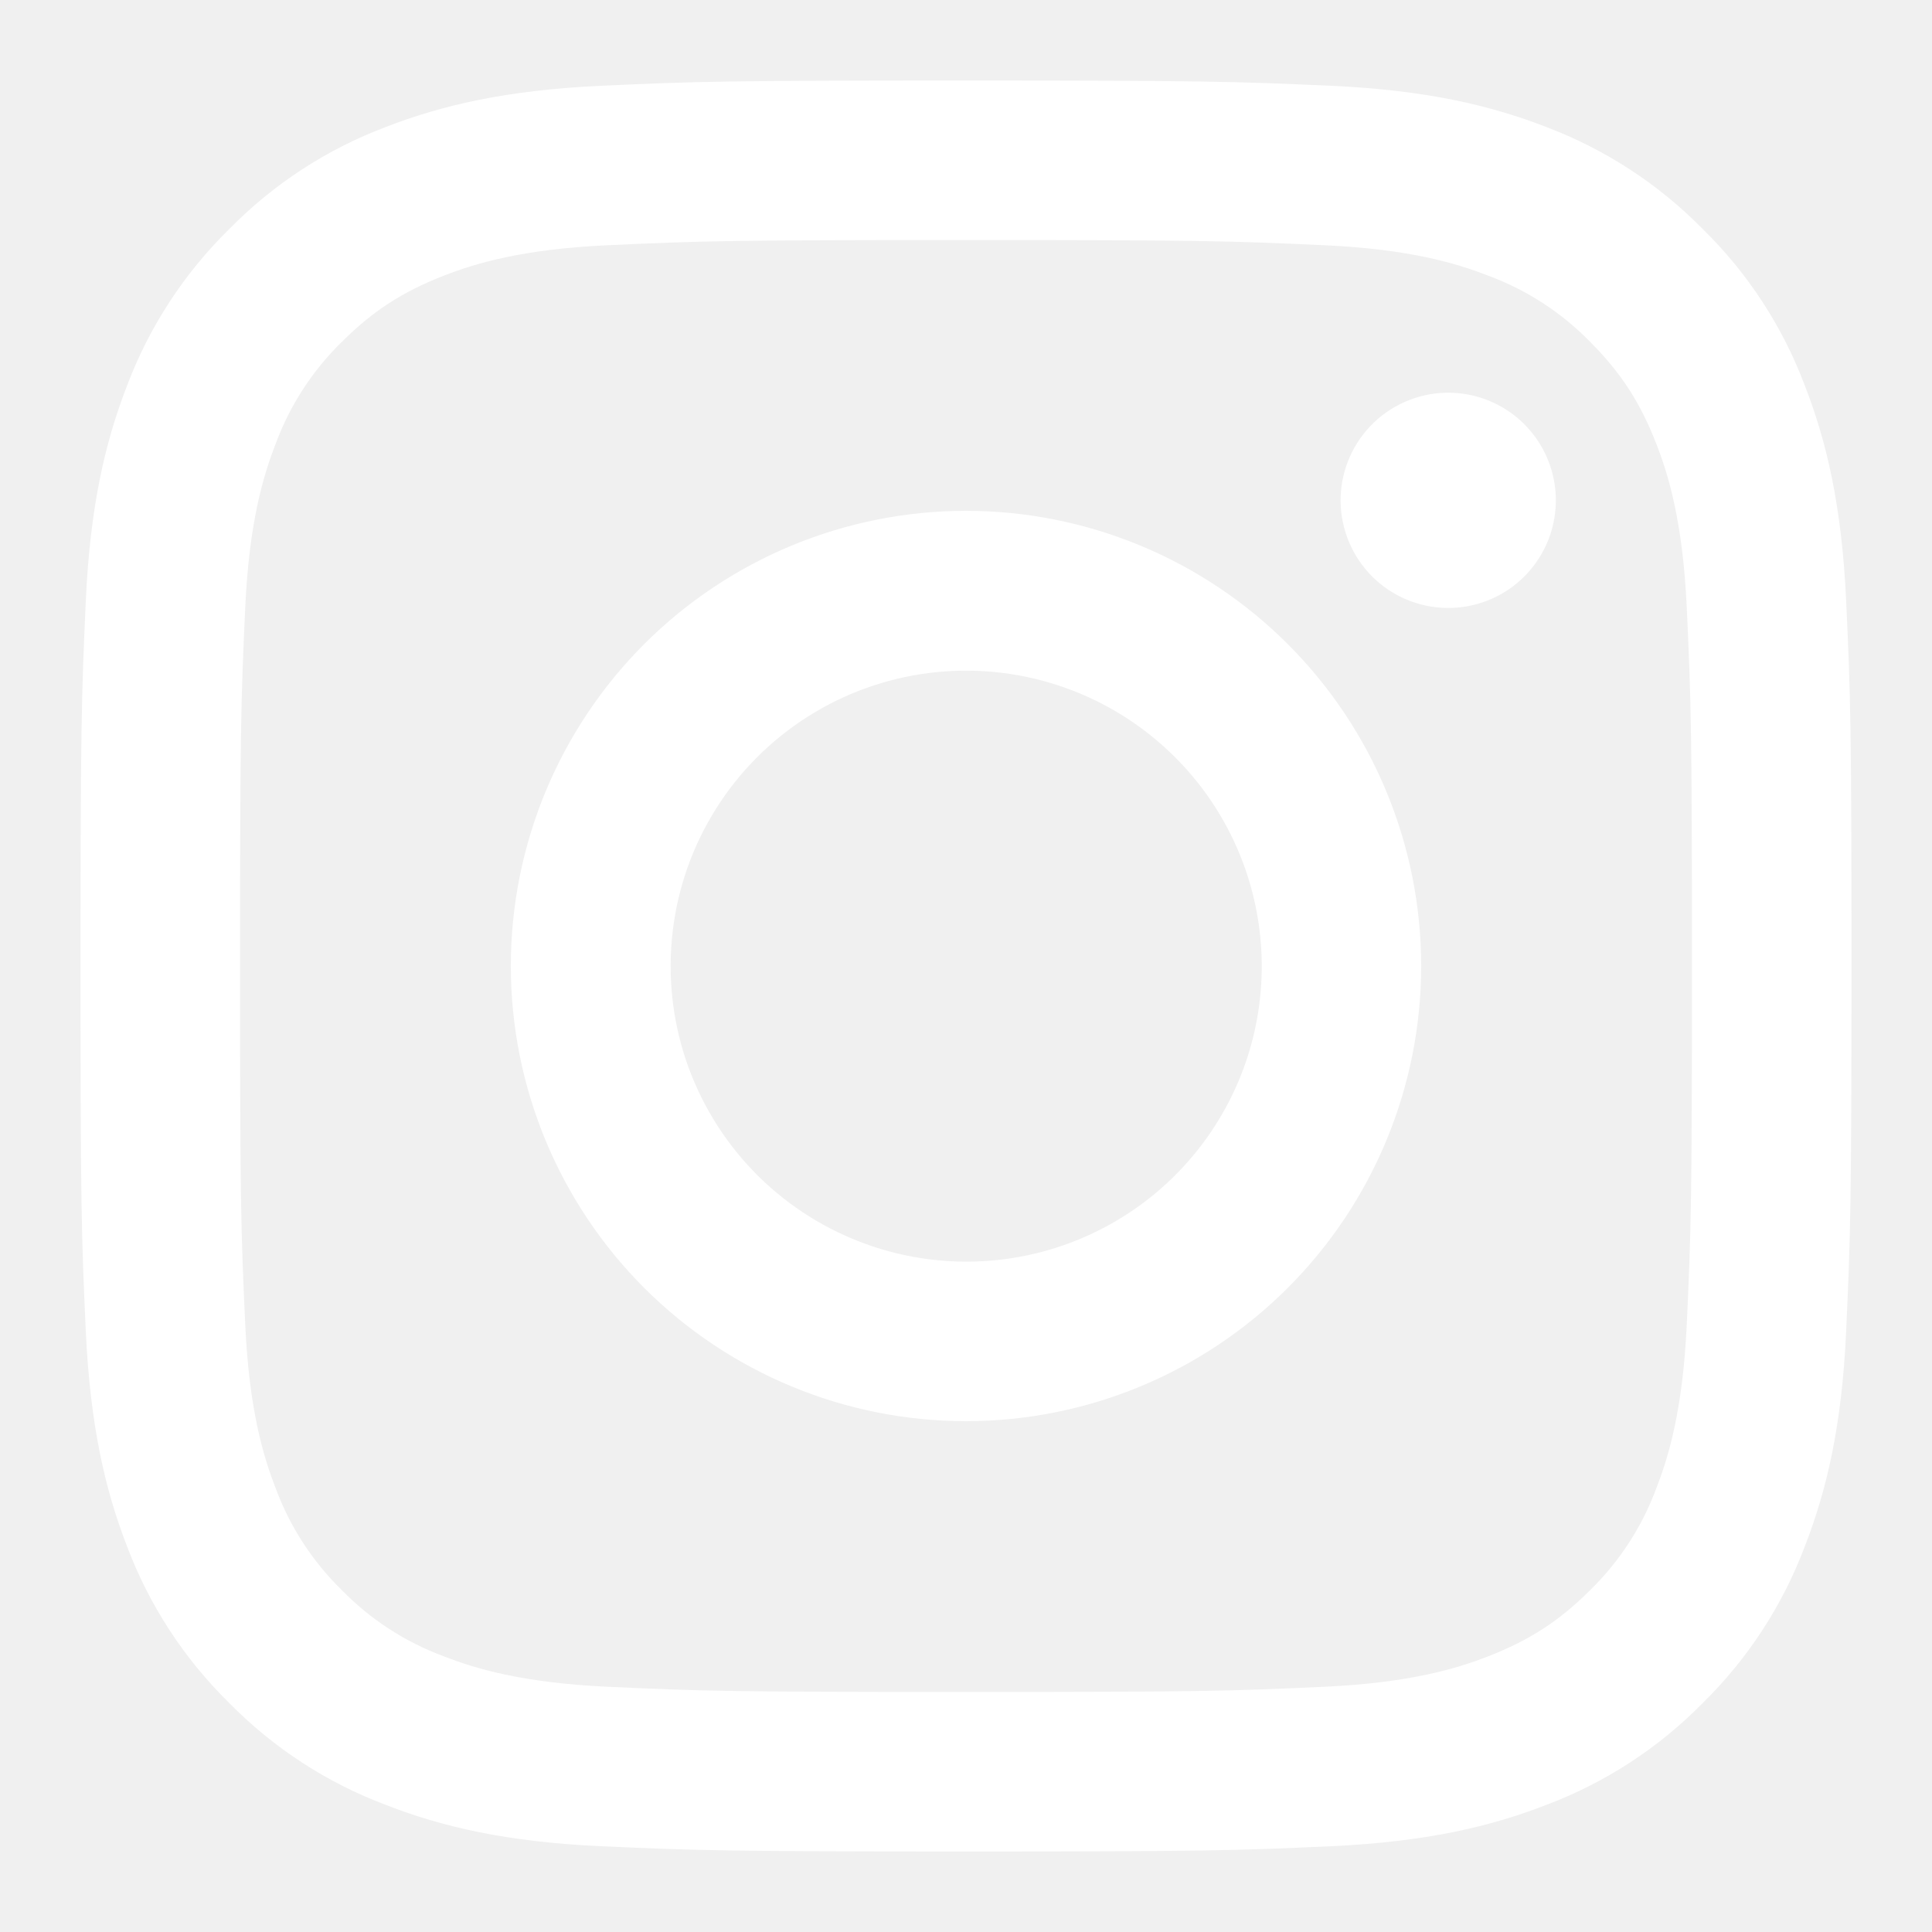
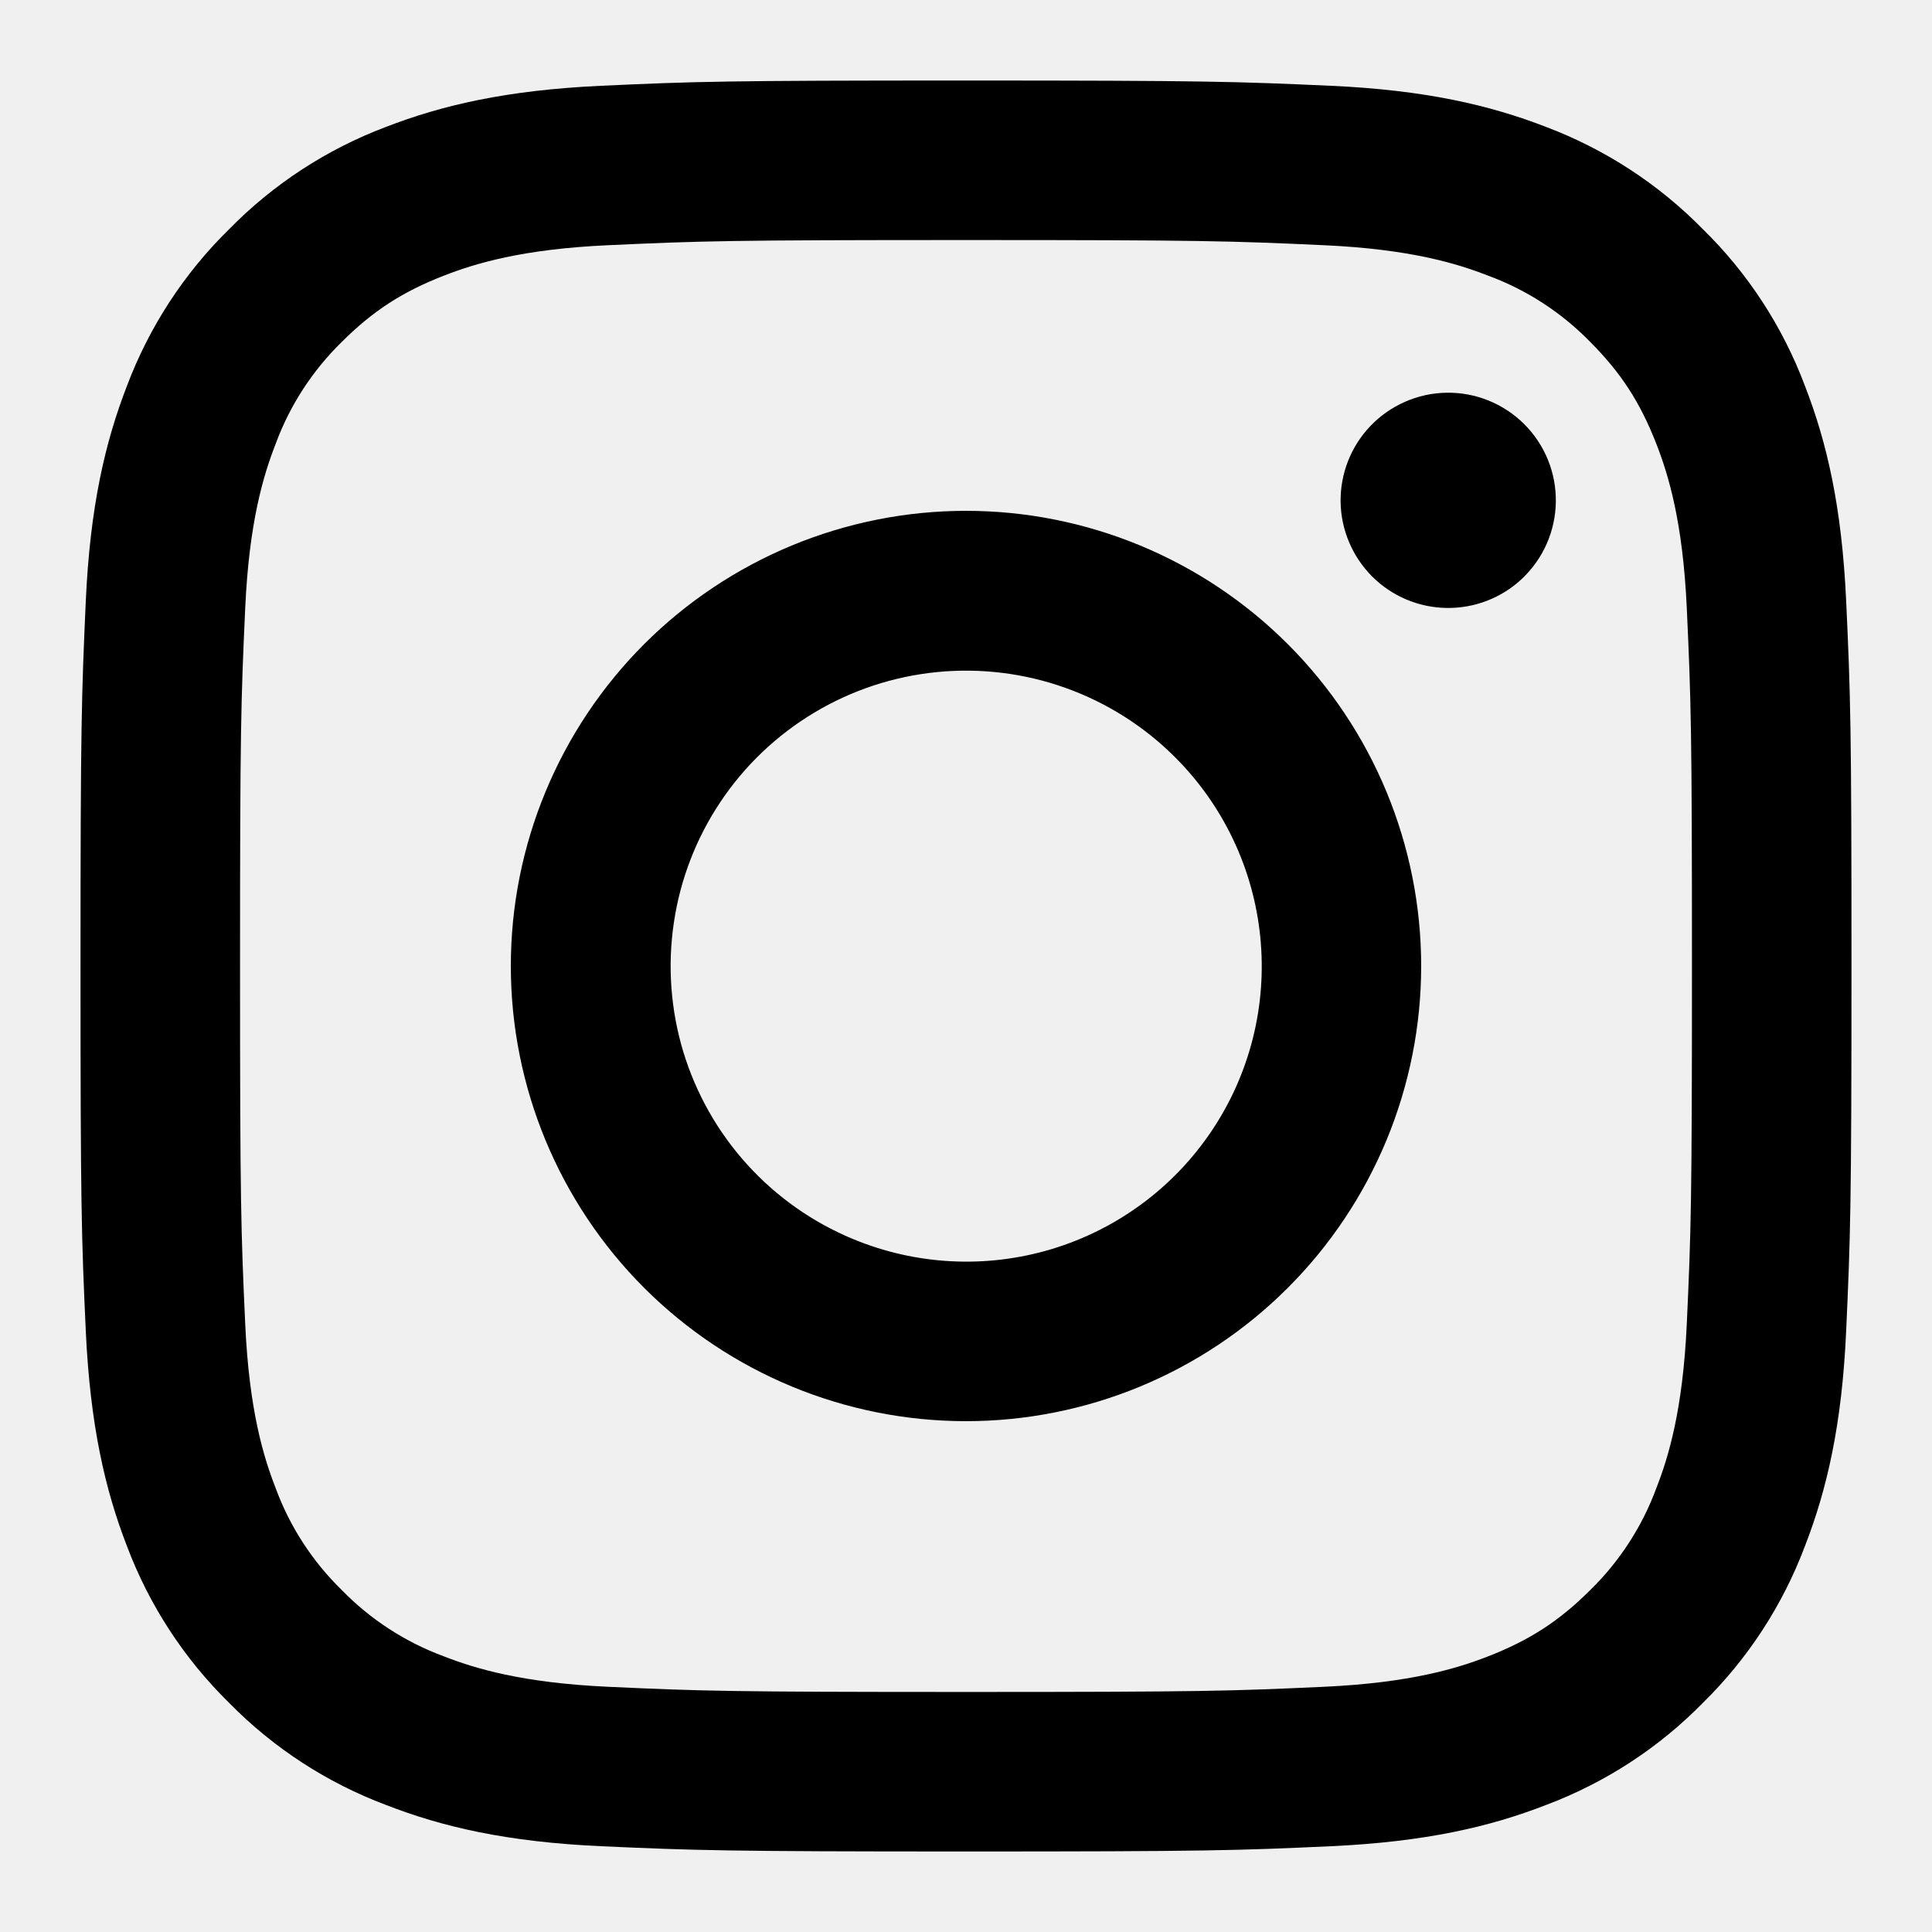
<svg xmlns="http://www.w3.org/2000/svg" width="37" height="37" viewBox="0 0 37 37" fill="none">
-   <path fill-rule="evenodd" clip-rule="evenodd" d="M11.508 1.643C13.317 1.56 13.893 1.542 18.5 1.542C23.107 1.542 23.683 1.562 25.49 1.643C27.297 1.725 28.53 2.013 29.609 2.431C30.739 2.858 31.765 3.526 32.612 4.389C33.476 5.235 34.142 6.259 34.567 7.391C34.986 8.47 35.273 9.703 35.356 11.507C35.44 13.318 35.458 13.895 35.458 18.5C35.458 23.107 35.438 23.683 35.356 25.491C35.275 27.295 34.986 28.529 34.567 29.608C34.142 30.739 33.475 31.765 32.612 32.612C31.765 33.476 30.739 34.142 29.609 34.567C28.53 34.987 27.297 35.273 25.493 35.357C23.683 35.44 23.107 35.458 18.5 35.458C13.893 35.458 13.317 35.438 11.508 35.357C9.705 35.275 8.471 34.987 7.392 34.567C6.261 34.142 5.235 33.475 4.388 32.612C3.525 31.765 2.857 30.741 2.431 29.609C2.013 28.53 1.727 27.297 1.643 25.493C1.56 23.681 1.542 23.105 1.542 18.5C1.542 13.893 1.562 13.317 1.643 11.51C1.725 9.703 2.013 8.47 2.431 7.391C2.858 6.259 3.526 5.234 4.389 4.388C5.236 3.525 6.26 2.857 7.391 2.431C8.47 2.013 9.703 1.727 11.507 1.643H11.508ZM25.353 4.696C23.564 4.614 23.028 4.597 18.5 4.597C13.972 4.597 13.436 4.614 11.647 4.696C9.993 4.771 9.096 5.047 8.498 5.28C7.707 5.589 7.141 5.954 6.547 6.547C5.985 7.095 5.552 7.761 5.28 8.498C5.047 9.096 4.771 9.993 4.696 11.647C4.614 13.436 4.597 13.972 4.597 18.5C4.597 23.028 4.614 23.564 4.696 25.353C4.771 27.007 5.047 27.904 5.28 28.502C5.551 29.238 5.985 29.905 6.547 30.453C7.095 31.015 7.762 31.448 8.498 31.72C9.096 31.953 9.993 32.228 11.647 32.304C13.436 32.386 13.97 32.403 18.5 32.403C23.029 32.403 23.564 32.386 25.353 32.304C27.007 32.228 27.904 31.953 28.502 31.72C29.293 31.411 29.859 31.046 30.453 30.453C31.015 29.905 31.448 29.238 31.72 28.502C31.953 27.904 32.228 27.007 32.304 25.353C32.386 23.564 32.403 23.028 32.403 18.5C32.403 13.972 32.386 13.436 32.304 11.647C32.228 9.993 31.953 9.096 31.72 8.498C31.411 7.707 31.046 7.141 30.453 6.547C29.905 5.985 29.239 5.552 28.502 5.28C27.904 5.047 27.007 4.771 25.353 4.696V4.696ZM16.334 23.728C17.544 24.231 18.891 24.299 20.145 23.92C21.399 23.541 22.483 22.738 23.211 21.648C23.939 20.559 24.266 19.251 24.136 17.947C24.007 16.643 23.429 15.424 22.501 14.499C21.909 13.908 21.194 13.455 20.406 13.174C19.618 12.892 18.778 12.789 17.946 12.871C17.113 12.953 16.309 13.219 15.592 13.649C14.875 14.079 14.261 14.662 13.797 15.358C13.332 16.053 13.027 16.843 12.905 17.671C12.782 18.498 12.844 19.342 13.086 20.143C13.329 20.943 13.746 21.68 14.308 22.3C14.869 22.92 15.561 23.407 16.334 23.728ZM12.336 12.336C13.146 11.527 14.107 10.885 15.164 10.447C16.222 10.009 17.355 9.783 18.5 9.783C19.645 9.783 20.778 10.009 21.836 10.447C22.893 10.885 23.854 11.527 24.663 12.336C25.473 13.146 26.115 14.107 26.553 15.164C26.991 16.222 27.217 17.355 27.217 18.5C27.217 19.645 26.991 20.778 26.553 21.836C26.115 22.893 25.473 23.854 24.663 24.664C23.029 26.298 20.812 27.217 18.5 27.217C16.188 27.217 13.971 26.298 12.336 24.664C10.702 23.029 9.783 20.812 9.783 18.5C9.783 16.188 10.702 13.971 12.336 12.336V12.336ZM29.15 11.082C29.35 10.892 29.511 10.665 29.622 10.412C29.733 10.16 29.792 9.888 29.796 9.612C29.8 9.336 29.749 9.063 29.645 8.807C29.542 8.552 29.388 8.32 29.193 8.125C28.998 7.93 28.766 7.776 28.51 7.672C28.255 7.568 27.981 7.517 27.705 7.521C27.43 7.525 27.157 7.584 26.905 7.696C26.653 7.807 26.425 7.967 26.236 8.168C25.868 8.558 25.667 9.076 25.674 9.612C25.682 10.148 25.899 10.66 26.278 11.04C26.657 11.419 27.169 11.635 27.705 11.643C28.242 11.651 28.76 11.45 29.15 11.082V11.082Z" fill="white" />
+   <path fill-rule="evenodd" clip-rule="evenodd" d="M11.508 1.643C13.317 1.56 13.893 1.542 18.5 1.542C23.107 1.542 23.683 1.562 25.49 1.643C27.297 1.725 28.53 2.013 29.609 2.431C30.739 2.858 31.765 3.526 32.612 4.389C33.476 5.235 34.142 6.259 34.567 7.391C34.986 8.47 35.273 9.703 35.356 11.507C35.44 13.318 35.458 13.895 35.458 18.5C35.458 23.107 35.438 23.683 35.356 25.491C35.275 27.295 34.986 28.529 34.567 29.608C34.142 30.739 33.475 31.765 32.612 32.612C31.765 33.476 30.739 34.142 29.609 34.567C28.53 34.987 27.297 35.273 25.493 35.357C23.683 35.44 23.107 35.458 18.5 35.458C13.893 35.458 13.317 35.438 11.508 35.357C9.705 35.275 8.471 34.987 7.392 34.567C6.261 34.142 5.235 33.475 4.388 32.612C3.525 31.765 2.857 30.741 2.431 29.609C2.013 28.53 1.727 27.297 1.643 25.493C1.56 23.681 1.542 23.105 1.542 18.5C1.542 13.893 1.562 13.317 1.643 11.51C1.725 9.703 2.013 8.47 2.431 7.391C2.858 6.259 3.526 5.234 4.389 4.388C5.236 3.525 6.26 2.857 7.391 2.431C8.47 2.013 9.703 1.727 11.507 1.643H11.508ZM25.353 4.696C23.564 4.614 23.028 4.597 18.5 4.597C13.972 4.597 13.436 4.614 11.647 4.696C9.993 4.771 9.096 5.047 8.498 5.28C7.707 5.589 7.141 5.954 6.547 6.547C5.985 7.095 5.552 7.761 5.28 8.498C5.047 9.096 4.771 9.993 4.696 11.647C4.614 13.436 4.597 13.972 4.597 18.5C4.597 23.028 4.614 23.564 4.696 25.353C4.771 27.007 5.047 27.904 5.28 28.502C5.551 29.238 5.985 29.905 6.547 30.453C7.095 31.015 7.762 31.448 8.498 31.72C9.096 31.953 9.993 32.228 11.647 32.304C13.436 32.386 13.97 32.403 18.5 32.403C23.029 32.403 23.564 32.386 25.353 32.304C27.007 32.228 27.904 31.953 28.502 31.72C29.293 31.411 29.859 31.046 30.453 30.453C31.015 29.905 31.448 29.238 31.72 28.502C31.953 27.904 32.228 27.007 32.304 25.353C32.386 23.564 32.403 23.028 32.403 18.5C32.403 13.972 32.386 13.436 32.304 11.647C32.228 9.993 31.953 9.096 31.72 8.498C31.411 7.707 31.046 7.141 30.453 6.547C29.905 5.985 29.239 5.552 28.502 5.28C27.904 5.047 27.007 4.771 25.353 4.696V4.696ZM16.334 23.728C17.544 24.231 18.891 24.299 20.145 23.92C21.399 23.541 22.483 22.738 23.211 21.648C23.939 20.559 24.266 19.251 24.136 17.947C24.007 16.643 23.429 15.424 22.501 14.499C21.909 13.908 21.194 13.455 20.406 13.174C19.618 12.892 18.778 12.789 17.946 12.871C17.113 12.953 16.309 13.219 15.592 13.649C14.875 14.079 14.261 14.662 13.797 15.358C13.332 16.053 13.027 16.843 12.905 17.671C12.782 18.498 12.844 19.342 13.086 20.143C13.329 20.943 13.746 21.68 14.308 22.3C14.869 22.92 15.561 23.407 16.334 23.728ZM12.336 12.336C13.146 11.527 14.107 10.885 15.164 10.447C16.222 10.009 17.355 9.783 18.5 9.783C19.645 9.783 20.778 10.009 21.836 10.447C22.893 10.885 23.854 11.527 24.663 12.336C25.473 13.146 26.115 14.107 26.553 15.164C26.991 16.222 27.217 17.355 27.217 18.5C27.217 19.645 26.991 20.778 26.553 21.836C26.115 22.893 25.473 23.854 24.663 24.664C23.029 26.298 20.812 27.217 18.5 27.217C16.188 27.217 13.971 26.298 12.336 24.664C10.702 23.029 9.783 20.812 9.783 18.5C9.783 16.188 10.702 13.971 12.336 12.336V12.336ZM29.15 11.082C29.35 10.892 29.511 10.665 29.622 10.412C29.733 10.16 29.792 9.888 29.796 9.612C29.8 9.336 29.749 9.063 29.645 8.807C29.542 8.552 29.388 8.32 29.193 8.125C28.998 7.93 28.766 7.776 28.51 7.672C28.255 7.568 27.981 7.517 27.705 7.521C27.43 7.525 27.157 7.584 26.905 7.696C26.653 7.807 26.425 7.967 26.236 8.168C25.868 8.558 25.667 9.076 25.674 9.612C25.682 10.148 25.899 10.66 26.278 11.04C26.657 11.419 27.169 11.635 27.705 11.643C28.242 11.651 28.76 11.45 29.15 11.082V11.082Z" fill="black" />
</svg>
